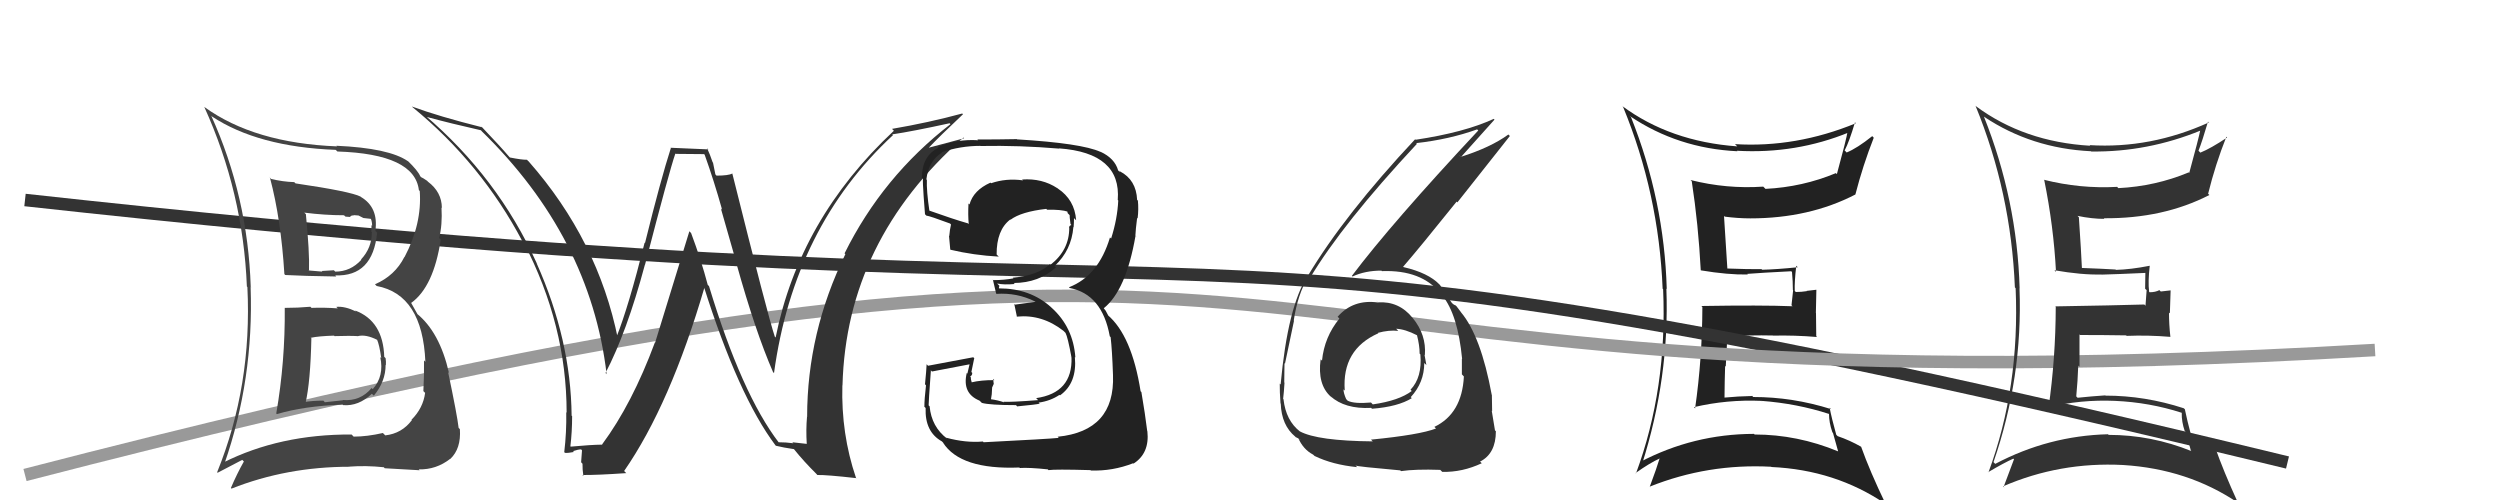
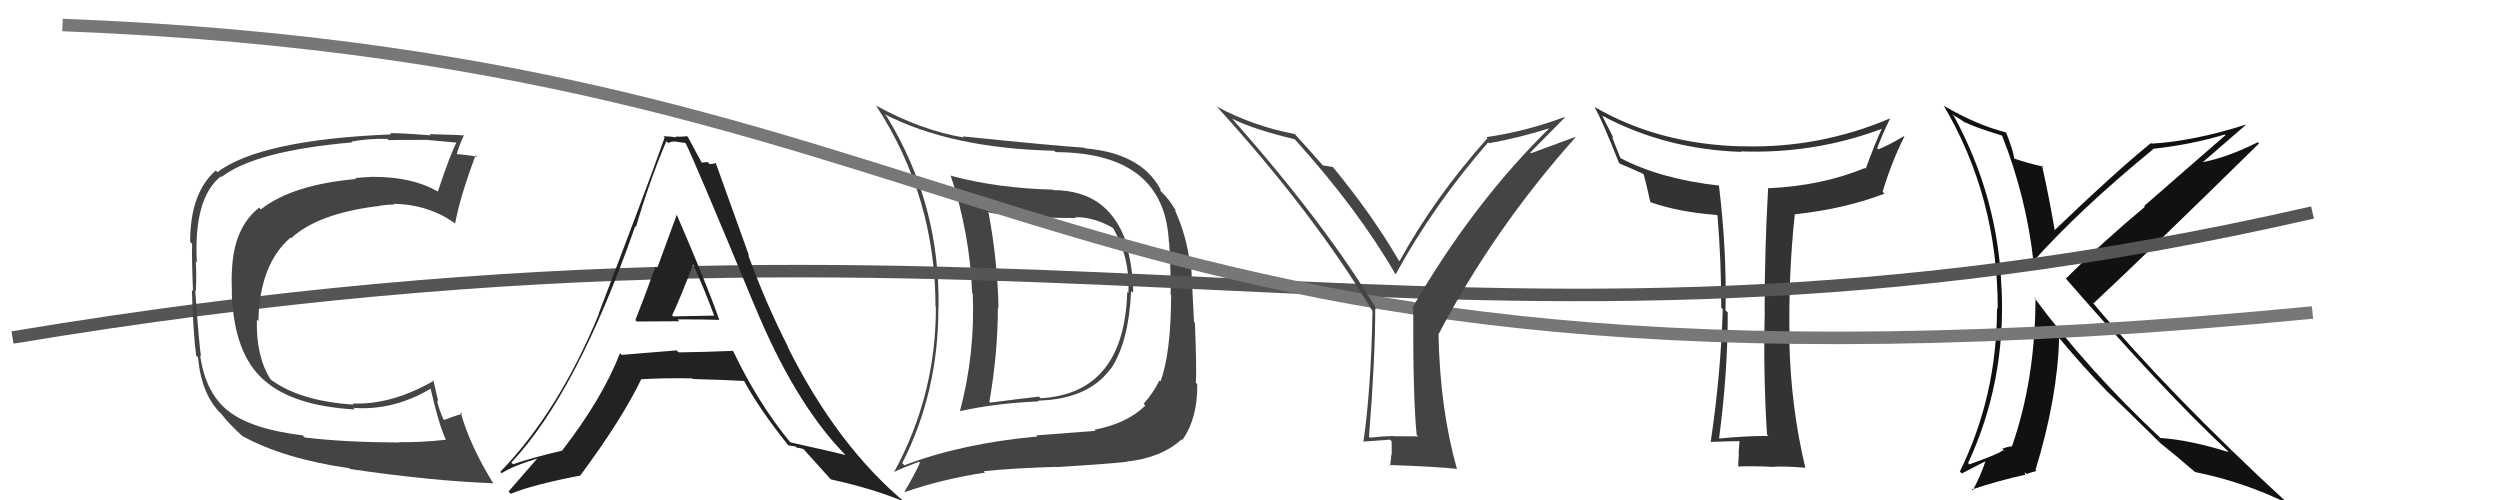
<svg xmlns="http://www.w3.org/2000/svg" width="200" height="40" viewBox="0,0,200,40">
-   <path fill="#222" d="M130.46 9.36L130.35 9.25L130.41 9.30Q134.23 11.87 138.99 12.10L138.97 12.08L138.95 12.06Q143.68 12.33 147.94 10.58L147.90 10.54L147.82 10.46Q147.71 11.15 146.95 13.93L146.79 13.77L146.87 13.85Q144.21 14.96 141.24 15.11L141.10 14.97L141.06 14.93Q138.13 15.13 135.24 14.40L135.22 14.38L135.34 14.50Q135.87 17.96 136.06 21.62L136.06 21.62L136.08 21.63Q138.23 21.99 139.83 21.96L139.69 21.82L139.78 21.91Q140.91 21.82 143.30 21.70L143.44 21.84L143.36 21.76Q143.43 22.52 143.43 23.20L143.45 23.22L143.32 24.42L143.40 24.50Q140.90 24.40 136.11 24.48L136.09 24.46L136.19 24.56Q136.18 28.66 135.61 32.66L135.66 32.72L135.52 32.57Q138.17 31.95 140.91 32.07L141.04 32.19L140.92 32.07Q143.75 32.28 146.34 33.12L146.31 33.08L146.32 33.09Q146.32 33.82 146.59 34.58L146.64 34.64L147.05 36.11L147.05 36.11Q143.79 34.76 140.37 34.76L140.47 34.86L140.32 34.71Q135.46 34.72 131.19 36.97L131.27 37.04L131.36 37.14Q133.57 30.21 133.31 23.09L133.34 23.12L133.34 23.12Q133.14 16.03 130.48 9.37ZM130.69 37.68L130.75 37.74L130.85 37.84Q132.01 37.02 132.77 36.68L132.71 36.62L132.77 36.67Q132.55 37.41 131.98 38.94L132.12 39.08L131.98 38.93Q136.63 37.07 141.69 37.34L141.59 37.23L141.71 37.36Q146.82 37.59 150.82 40.30L150.73 40.21L150.86 40.34Q149.58 37.68 148.89 35.74L148.88 35.73L148.89 35.74Q148.00 35.23 147.01 34.89L146.88 34.76L146.90 34.78Q146.52 33.41 146.37 32.61L146.46 32.71L146.49 32.73Q143.42 31.76 140.26 31.76L140.11 31.61L140.19 31.68Q139.06 31.70 137.92 31.81L137.90 31.79L137.96 31.85Q137.97 30.49 138.01 29.27L138.06 29.33L138.19 26.87L138.23 26.91Q140.03 26.80 141.82 26.84L141.79 26.81L141.83 26.85Q143.57 26.81 145.36 26.96L145.35 26.95L145.30 26.89Q145.28 26.01 145.28 25.05L145.27 25.04L145.31 23.18L144.53 23.27L144.55 23.29Q144.12 23.36 143.67 23.36L143.59 23.29L143.58 23.27Q143.55 22.56 143.70 21.26L143.86 21.42L143.82 21.38Q142.16 21.55 140.98 21.58L140.94 21.55L140.92 21.53Q139.99 21.55 138.16 21.48L138.26 21.57L138.19 21.50Q138.11 20.09 137.92 17.27L137.97 17.32L137.97 17.33Q139.04 17.47 140.03 17.47L139.94 17.38L140.02 17.47Q144.74 17.47 148.43 15.56L148.43 15.56L148.43 15.56Q149.03 13.23 149.90 11.02L149.77 10.88L149.78 10.89Q148.57 11.86 147.73 12.20L147.64 12.10L147.57 12.04Q147.94 11.34 148.40 9.78L148.41 9.80L148.47 9.86Q143.67 11.83 138.80 11.53L138.89 11.62L138.98 11.71Q133.61 11.32 129.76 8.47L129.86 8.56L129.85 8.56Q132.70 15.48 133.01 23.09L133.02 23.11L133.05 23.14Q133.39 31.09 130.88 37.87Z" />
-   <path d="M2 16 C111 28,84 13,183 37" stroke="#333" fill="none" />
-   <path d="M2 38 C114 9,88 34,190 28" stroke="#999" fill="none" />
-   <path fill="#444" d="M22.85 24.69L22.88 24.72L22.78 24.62Q22.82 28.93 22.10 33.08L21.99 32.97L22.15 33.13Q24.32 32.48 27.41 32.37L27.47 32.43L27.45 32.41Q28.69 32.51 29.75 31.50L29.85 31.60L29.91 31.65Q30.85 30.52 30.85 29.19L30.88 29.22L30.87 29.21Q30.89 28.93 30.85 28.66L30.80 28.60L30.74 28.55Q30.65 25.68 28.41 24.84L28.46 24.90L28.49 24.92Q27.58 24.48 26.90 24.55L26.91 24.56L27.02 24.67Q25.95 24.59 24.92 24.63L24.87 24.58L24.83 24.54Q23.82 24.63 22.79 24.63ZM21.62 14.24L21.49 14.12L21.60 14.23Q22.48 17.54 22.75 21.92L22.77 21.95L22.82 22.00Q24.24 22.08 26.90 22.12L26.82 22.03L26.81 22.03Q29.83 22.15 30.17 18.61L30.21 18.65L30.03 18.47Q30.29 16.60 28.88 15.76L28.90 15.78L28.85 15.73Q28.06 15.32 23.64 14.67L23.64 14.67L23.54 14.57Q22.60 14.54 21.68 14.31ZM17.88 37.04L17.85 37.02L17.95 37.11Q20.31 30.34 20.05 22.95L20.14 23.05L20.06 22.97Q19.83 15.73 16.90 9.26L16.88 9.24L16.96 9.32Q20.64 11.75 26.86 11.99L26.97 12.10L27.00 12.12Q33.17 12.32 33.51 15.21L33.43 15.13L33.58 15.28Q33.77 17.91 32.36 20.57L32.51 20.72L32.35 20.56Q31.60 22.05 30.00 22.74L30.10 22.85L30.14 22.88Q33.80 23.57 34.03 28.94L33.96 28.87L33.92 28.83Q33.94 29.88 33.87 31.29L33.92 31.34L34.01 31.43Q33.85 32.65 32.92 33.58L33.04 33.70L32.95 33.61Q32.15 34.68 30.82 34.83L30.71 34.72L30.63 34.64Q29.36 34.93 28.29 34.93L28.29 34.93L28.13 34.76Q22.38 34.73 17.85 37.01ZM30.75 37.43L30.81 37.49L30.78 37.46Q31.71 37.51 33.57 37.62L33.50 37.55L33.50 37.55Q34.90 37.58 36.01 36.71L36.05 36.75L36.02 36.72Q36.90 35.89 36.79 34.33L36.76 34.30L36.69 34.23Q36.58 33.24 35.85 29.77L35.98 29.91L35.92 29.84Q35.17 26.54 33.31 25.06L33.43 25.19L32.88 24.21L32.90 24.23Q34.69 22.94 35.26 19.17L35.13 19.04L35.13 19.04Q35.40 18.01 35.32 16.60L35.36 16.65L35.35 16.63Q35.34 15.36 34.23 14.53L34.17 14.46L34.18 14.47Q33.80 14.21 33.68 14.17L33.70 14.18L33.62 14.10Q33.43 13.65 32.60 12.85L32.68 12.94L32.64 12.90Q31.14 11.85 26.91 11.66L26.96 11.71L26.97 11.71Q20.34 11.45 16.35 8.56L16.23 8.44L16.34 8.55Q19.45 15.39 19.75 22.92L19.93 23.10L19.79 22.96Q20.18 30.86 17.37 37.78L17.41 37.82L19.38 36.79L19.51 36.92Q18.96 37.89 18.47 39.04L18.64 39.21L18.52 39.09Q22.94 37.34 27.97 37.34L27.94 37.32L27.95 37.33Q29.26 37.23 30.71 37.38ZM28.67 26.93L28.65 26.91L28.63 26.89Q29.27 26.73 30.18 27.19L30.18 27.18L30.16 27.16Q30.35 27.58 30.50 28.65L30.45 28.60L30.42 28.57Q30.75 30.08 29.82 31.13L29.81 31.12L29.73 31.04Q28.83 32.12 27.42 32.00L27.44 32.02L25.99 32.18L25.87 32.05Q25.07 32.05 24.35 32.16L24.51 32.33L24.44 32.26Q24.84 30.52 24.91 27.06L24.78 26.92L24.88 27.02Q25.47 26.89 26.73 26.85L26.73 26.86L26.76 26.89Q28.01 26.85 28.62 26.89ZM27.53 17.23L27.64 17.33L28.04 17.36L28.01 17.33Q28.12 17.21 28.31 17.24L28.28 17.21L28.68 17.24L29.07 17.44L29.68 17.51L29.67 17.50Q29.77 17.76 29.77 18.06L29.72 18.01L29.71 18.53L29.75 18.57Q29.75 19.83 28.88 20.76L28.93 20.82L28.90 20.79Q28.04 21.73 26.82 21.73L26.75 21.66L26.71 21.62Q25.74 21.68 25.74 21.68L25.86 21.80L25.79 21.73Q24.38 21.62 24.73 21.62L24.82 21.72L24.72 21.61Q24.77 20.18 24.47 17.13L24.49 17.15L24.34 17.01Q26.00 17.22 27.52 17.22Z" />
-   <path fill="#333" d="M158.63 9.24L158.70 9.31L158.74 9.35Q162.52 11.87 167.28 12.10L167.33 12.15L167.30 12.12Q171.81 12.18 176.08 10.43L176.18 10.53L176.03 10.38Q175.90 11.05 175.14 13.83L175.07 13.77L175.10 13.79Q172.44 14.90 169.47 15.05L169.35 14.93L169.36 14.95Q166.40 15.11 163.51 14.38L163.51 14.38L163.54 14.41Q164.29 18.10 164.48 21.75L164.49 21.76L164.35 21.62Q166.52 22.00 168.12 21.96L168.03 21.88L168.12 21.97Q169.31 21.94 171.71 21.83L171.64 21.76L171.63 21.74Q171.61 22.41 171.61 23.10L171.73 23.21L171.64 24.46L171.55 24.36Q169.22 24.43 164.42 24.51L164.43 24.52L164.46 24.55Q164.45 28.65 163.88 32.65L163.84 32.61L163.82 32.59Q166.46 31.95 169.20 32.07L169.14 32.01L169.20 32.07Q171.95 32.19 174.53 33.02L174.60 33.09L174.54 33.03Q174.52 33.73 174.78 34.49L174.87 34.57L175.27 36.05L175.32 36.09Q172.11 34.79 168.68 34.79L168.78 34.88L168.64 34.74Q163.88 34.86 159.62 37.11L159.62 37.11L159.48 36.97Q161.83 30.18 161.56 23.06L161.63 23.13L161.57 23.07Q161.37 15.98 158.71 9.32ZM159.05 37.75L158.99 37.69L159.06 37.77Q160.31 37.03 161.07 36.69L161.18 36.80L161.12 36.74Q160.86 37.43 160.29 38.95L160.41 39.08L160.24 38.91Q164.78 36.94 169.84 37.20L170.00 37.36L169.84 37.20Q175.03 37.52 179.03 40.22L179.15 40.34L179.04 40.23Q177.88 37.70 177.20 35.76L177.21 35.78L177.22 35.79Q176.26 35.21 175.27 34.87L175.22 34.82L175.31 34.91Q174.95 33.55 174.79 32.75L174.80 32.75L174.70 32.66Q171.60 31.65 168.44 31.65L168.49 31.70L168.42 31.63Q167.35 31.70 166.21 31.82L166.23 31.84L166.10 31.71Q166.22 30.46 166.26 29.24L166.36 29.34L166.36 26.75L166.41 26.80Q168.31 26.80 170.09 26.83L170.02 26.76L170.13 26.87Q171.85 26.80 173.64 26.95L173.57 26.89L173.63 26.94Q173.52 25.96 173.52 25.01L173.59 25.07L173.65 23.23L172.86 23.32L172.75 23.21Q172.43 23.38 171.97 23.38L171.95 23.36L171.93 23.34Q171.83 22.55 171.98 21.26L172.11 21.39L171.98 21.26Q170.45 21.56 169.27 21.59L169.27 21.59L169.24 21.56Q168.23 21.50 166.40 21.43L166.49 21.52L166.56 21.58Q166.50 20.20 166.31 17.38L166.31 17.38L166.20 17.27Q167.36 17.51 168.35 17.51L168.26 17.43L168.30 17.46Q173.06 17.50 176.75 15.60L176.65 15.50L176.65 15.50Q177.23 13.15 178.11 10.94L178.03 10.87L178.17 11.00Q176.87 11.87 176.03 12.21L175.95 12.13L175.88 12.06Q176.18 11.30 176.64 9.73L176.80 9.90L176.70 9.80Q172.04 11.91 167.17 11.61L167.24 11.68L167.22 11.66Q161.93 11.35 158.08 8.50L158.08 8.50L158.04 8.46Q160.88 15.38 161.19 22.99L161.26 23.07L161.25 23.06Q161.59 31.00 159.08 37.78Z" />
-   <path fill="#333" d="M62.38 35.48L62.35 35.45L62.31 35.41Q59.34 31.53 56.72 22.89L56.62 22.79L56.62 22.79Q56.09 20.78 55.29 18.65L55.15 18.50L52.41 27.41L52.39 27.40Q50.57 32.31 48.17 35.55L48.19 35.57L48.19 35.57Q47.29 35.58 45.66 35.73L45.57 35.65L45.63 35.71Q45.77 34.55 45.77 33.29L45.78 33.31L45.73 33.25Q45.67 27.19 42.93 21.06L43.01 21.14L42.94 21.06Q39.83 14.19 33.97 9.20L34.02 9.25L34.12 9.35Q36.11 9.89 38.47 10.42L38.55 10.50L38.49 10.45Q47.23 18.96 48.53 29.93L48.56 29.95L48.44 29.84Q50.14 26.59 51.58 21.22L51.50 21.14L51.59 21.22Q53.54 13.69 54.03 12.28L54.06 12.31L56.32 12.33L56.37 12.37Q57.12 14.46 57.77 16.78L57.67 16.68L58.95 21.16L58.93 21.14Q60.43 26.52 61.84 29.76L61.84 29.76L61.92 29.85Q63.52 18.15 71.44 10.81L71.36 10.73L71.38 10.75Q73.00 10.51 75.97 9.86L75.89 9.78L76.04 9.93Q70.61 14.13 67.57 20.26L67.52 20.22L67.63 20.33Q64.57 26.59 64.57 33.36L64.52 33.32L64.56 33.36Q64.47 34.37 64.54 35.51L64.54 35.51L63.38 35.38L63.47 35.46Q62.86 35.38 62.28 35.38ZM68.56 38.30L68.58 38.33L68.48 38.23Q67.28 34.70 67.39 30.82L67.41 30.84L67.40 30.82Q67.71 19.26 77.08 11.00L77.11 11.04L77.13 11.06Q76.19 11.30 74.25 11.83L74.26 11.84L74.27 11.85Q75.14 10.93 77.04 9.14L77.11 9.21L76.98 9.08Q74.29 9.81 71.36 10.31L71.47 10.42L71.51 10.46Q63.95 17.52 62.05 27.00L61.99 26.94L61.99 26.95Q61.44 25.32 58.58 13.86L58.58 13.86L58.60 13.88Q58.27 14.05 57.32 14.05L57.23 13.95L57.04 13.01L57.01 12.98Q56.80 12.35 56.57 11.86L56.67 11.95L53.64 11.82L53.67 11.84Q52.87 14.32 51.60 19.44L51.57 19.41L51.57 19.41Q50.29 24.53 49.30 27.01L49.26 26.97L49.44 27.14Q47.85 19.23 42.29 12.91L42.23 12.86L42.16 12.78Q41.75 12.79 40.80 12.60L40.77 12.58L40.68 12.48Q40.08 11.77 38.52 10.13L38.41 10.02L38.56 10.18Q35.12 9.32 32.95 8.52L32.89 8.46L33.01 8.58Q38.52 13.10 41.79 19.30L41.88 19.40L41.90 19.41Q45.33 26.01 45.33 33.01L45.28 32.96L45.30 32.98Q45.33 34.57 45.14 36.17L45.21 36.24L45.21 36.23Q45.45 36.25 45.91 36.16L45.80 36.04L45.84 36.09Q46.26 35.95 46.49 35.95L46.56 36.03L46.49 36.98L46.60 37.10Q46.59 37.55 46.67 38.08L46.50 37.91L46.59 38.00Q47.81 38.01 50.10 37.85L50.10 37.85L49.93 37.68Q53.62 32.36 56.37 22.95L56.46 23.05L56.29 22.87Q59.07 31.68 62.04 35.63L62.19 35.78L62.07 35.66Q62.68 35.81 63.51 35.93L63.49 35.90L63.54 35.96Q64.28 36.89 65.35 37.95L65.30 37.90L65.39 38.00Q66.10 37.98 68.50 38.25Z" />
-   <path fill="#333" d="M110.07 24.02L110.19 24.15L110.25 24.20Q108.25 23.92 107.01 25.34L107.09 25.42L107.15 25.49Q105.95 26.95 105.76 28.85L105.75 28.84L105.65 28.75Q105.38 30.76 106.46 31.73L106.60 31.86L106.43 31.69Q107.59 32.74 109.69 32.63L109.67 32.61L109.76 32.70Q111.84 32.54 112.95 31.85L112.94 31.85L112.86 31.77Q113.94 30.60 113.94 29.04L113.96 29.06L114.11 29.20Q114.03 28.75 113.96 28.37L113.92 28.33L113.99 28.41Q114.12 26.78 113.01 25.43L113.01 25.43L113.00 25.42Q111.91 24.08 110.24 24.19ZM109.69 35.18L109.75 35.24L109.82 35.31Q105.40 35.27 103.99 34.51L103.96 34.48L104.01 34.53Q102.87 33.65 102.68 31.94L102.73 31.99L102.65 31.91Q102.72 31.34 102.76 30.61L102.74 30.60L102.74 30.59Q102.76 29.51 102.76 29.05L102.79 29.08L102.80 29.09Q103.37 26.34 103.52 25.66L103.50 25.64L103.50 25.64Q103.81 23.56 104.65 22.15L104.82 22.31L104.78 22.27Q107.41 17.87 113.35 11.51L113.35 11.50L113.29 11.45Q115.96 11.15 118.17 10.35L118.24 10.42L118.26 10.44Q111.34 17.84 108.15 22.07L108.17 22.09L108.20 22.12Q109.21 21.65 110.51 21.65L110.50 21.64L110.55 21.69Q113.74 21.57 115.27 23.51L115.38 23.63L115.38 23.63Q116.63 25.18 116.97 28.72L117.07 28.81L116.95 28.70Q116.95 29.34 116.95 29.95L117.01 30.01L117.11 30.12Q116.96 33.09 114.75 34.15L114.89 34.29L114.88 34.28Q113.56 34.79 109.68 35.17ZM112.03 37.63L111.99 37.60L112.08 37.69Q113.24 37.52 115.22 37.59L115.27 37.64L115.38 37.75Q116.98 37.79 118.54 37.06L118.48 37.00L118.40 36.93Q119.67 36.29 119.67 34.50L119.54 34.37L119.60 34.44Q119.51 33.85 119.34 32.86L119.38 32.90L119.37 32.89Q119.35 32.05 119.35 31.60L119.21 31.45L119.34 31.59Q118.47 26.87 116.87 24.97L116.88 24.97L116.86 24.95Q116.68 24.73 116.52 24.50L116.46 24.44L116.31 24.37L116.15 24.24L116.16 24.25Q115.81 23.75 115.20 22.80L115.31 22.91L115.16 22.76Q114.27 21.83 112.29 21.37L112.25 21.34L112.25 21.34Q113.56 19.83 116.53 16.13L116.59 16.19L120.79 10.88L120.67 10.76Q119.26 11.79 116.86 12.55L116.69 12.37L116.88 12.56Q117.77 11.55 119.56 9.57L119.53 9.54L119.50 9.51Q117.13 10.60 113.25 11.18L113.12 11.05L113.21 11.14Q107.59 17.13 104.62 22.08L104.59 22.05L104.61 22.07Q103.02 24.51 102.45 30.76L102.47 30.78L102.38 30.69Q102.37 31.32 102.44 32.27L102.34 32.17L102.46 32.29Q102.52 34.03 103.63 34.94L103.70 35.02L103.64 34.96Q104.06 35.15 104.02 35.18L104.01 35.18L103.85 35.02Q104.25 35.95 105.05 36.37L105.21 36.52L105.17 36.48Q106.62 37.18 108.56 37.37L108.59 37.39L108.44 37.24Q108.52 37.32 112.02 37.63ZM111.70 26.30L111.81 26.42L111.69 26.30Q112.41 26.33 113.36 26.82L113.37 26.83L113.36 26.82Q113.57 27.64 113.57 28.29L113.63 28.35L113.63 28.35Q113.79 30.19 112.84 31.18L112.89 31.23L112.94 31.28Q111.92 32.05 109.83 32.35L109.81 32.34L109.68 32.20Q108.35 32.32 107.82 32.06L107.77 32.01L107.69 31.92Q107.48 31.45 107.48 31.15L107.64 31.30L107.58 31.24Q107.34 27.96 110.27 26.66L110.18 26.58L110.23 26.63Q111.10 26.39 111.86 26.47Z" />
-   <path fill="#222" d="M78.60 35.29L78.70 35.39L78.63 35.32Q77.27 35.44 75.71 35.02L75.68 35.00L75.78 35.10Q74.52 34.15 74.37 32.51L74.37 32.50L74.29 32.43Q74.28 32.27 74.47 29.64L74.42 29.58L74.56 29.72Q75.57 29.52 77.59 29.14L77.57 29.12L77.39 29.89L77.34 29.84Q76.95 31.47 78.36 32.05L78.51 32.19L78.54 32.23Q79.19 32.41 81.28 32.41L81.40 32.54L81.38 32.51Q82.98 32.36 83.17 32.29L83.21 32.32L83.09 32.21Q84.03 32.08 84.76 31.59L84.86 31.69L84.80 31.63Q86.18 30.65 85.99 28.56L86.06 28.63L86.03 28.60Q85.86 26.18 84.13 24.62L84.00 24.50L84.08 24.57Q82.41 23.07 79.93 23.07L79.91 23.04L79.95 22.86L79.77 22.68Q80.31 22.80 81.18 22.72L81.17 22.71L81.10 22.64Q83.11 22.63 84.48 21.39L84.38 21.29L84.37 21.28Q85.72 20.02 85.87 18.16L86.02 18.30L85.89 18.18Q85.92 17.79 85.92 17.45L85.95 17.48L86.09 17.62Q85.98 15.98 84.61 15.07L84.55 15.01L84.58 15.05Q83.37 14.25 81.77 14.36L81.75 14.34L81.84 14.43Q80.50 14.24 79.28 14.66L79.28 14.65L79.24 14.61Q77.87 15.22 77.56 16.36L77.60 16.40L77.48 16.28Q77.43 17.18 77.50 17.94L77.50 17.93L77.44 17.87Q76.31 17.55 74.26 16.82L74.38 16.94L74.36 16.93Q74.11 15.23 74.15 14.39L74.06 14.30L74.11 14.35Q74.28 12.89 75.35 12.21L75.41 12.27L75.33 12.18Q76.83 11.67 78.43 11.67L78.40 11.64L78.44 11.68Q81.58 11.62 84.74 11.89L84.59 11.74L84.72 11.87Q89.72 12.23 89.42 16.00L89.47 16.05L89.46 16.04Q89.39 17.52 88.89 19.08L88.81 19.01L88.80 18.99Q87.88 22.07 85.52 22.98L85.53 23.00L85.58 23.04Q88.17 23.54 88.78 26.89L88.78 26.90L88.85 26.97Q88.97 27.99 89.04 30.01L89.21 30.17L89.04 30.01Q89.21 34.48 84.61 34.94L84.60 34.93L84.70 35.03Q83.98 35.11 78.69 35.38ZM83.80 37.52L83.77 37.49L83.88 37.61Q84.38 37.53 87.24 37.61L87.36 37.73L87.27 37.64Q89.01 37.70 90.65 37.06L90.71 37.12L90.68 37.09Q91.98 36.26 91.79 34.50L91.75 34.47L91.78 34.50Q91.61 33.11 91.31 31.36L91.20 31.26L91.25 31.31Q90.54 26.83 88.60 25.19L88.67 25.26L88.45 24.85L88.30 24.66L88.30 24.66Q90.08 23.24 90.84 18.87L90.97 19.00L90.83 18.85Q90.85 18.38 90.97 17.43L91.01 17.48L91.01 17.47Q91.10 16.73 91.03 16.04L91.12 16.14L90.97 15.99Q90.90 14.39 89.60 13.71L89.54 13.65L89.60 13.78L89.45 13.63Q89.18 12.67 88.04 12.14L88.06 12.17L88.04 12.15Q86.52 11.46 81.38 11.15L81.42 11.19L81.35 11.13Q79.79 11.16 78.19 11.16L78.21 11.18L78.25 11.22Q76.54 11.11 75.02 11.76L75.05 11.79L75.08 11.82Q73.75 12.47 73.75 14.22L73.80 14.27L73.89 14.36Q73.73 13.79 74.00 17.14L74.01 17.15L74.11 17.25Q74.36 17.27 76.00 17.88L75.97 17.85L76.08 17.96Q75.98 18.39 75.94 18.89L76.04 18.99L75.92 18.86Q75.98 19.42 76.02 19.95L76.08 20.02L76.04 19.98Q77.89 20.42 79.91 20.53L79.88 20.51L79.73 20.36Q79.72 18.40 80.82 17.56L80.76 17.50L80.84 17.58Q81.69 16.94 83.70 16.71L83.77 16.78L83.77 16.78Q84.88 16.75 85.45 16.94L85.52 17.01L85.39 16.88Q85.38 16.95 85.42 17.06L85.57 17.21L85.58 17.42L85.64 17.92L85.71 18.00Q85.56 18.04 85.52 18.19L85.53 18.20L85.54 18.21Q85.55 20.01 84.03 21.19L83.98 21.14L83.98 21.14Q83.04 22.03 81.02 22.22L81.06 22.25L81.07 22.27Q80.33 22.41 79.46 22.41L79.39 22.34L79.43 22.37Q79.54 22.79 79.69 23.48L79.63 23.42L79.72 23.51Q81.36 23.40 82.81 24.12L82.84 24.15L82.74 24.16L81.20 24.37L81.14 24.31Q81.23 24.71 81.35 25.32L81.29 25.27L81.35 25.33Q83.37 25.13 85.08 26.47L85.10 26.49L85.24 26.63Q85.42 26.96 85.72 28.60L85.60 28.47L85.72 28.59Q85.82 31.43 82.89 31.85L82.99 31.95L83.05 32.01Q80.85 32.18 80.28 32.14L80.26 32.11L80.34 32.19Q79.81 32.01 79.28 31.94L79.28 31.93L79.34 31.54L79.37 31.00L79.50 30.71L79.45 30.31L79.55 30.41Q78.51 30.40 77.71 30.59L77.68 30.57L77.75 30.64Q77.66 30.35 77.66 30.16L77.64 30.14L77.61 30.11Q77.78 30.05 77.78 29.83L77.71 29.76L77.71 29.76Q77.79 29.38 77.94 28.65L77.99 28.70L77.86 28.58Q76.11 28.91 74.24 29.26L74.18 29.19L74.13 29.14Q74.11 29.62 74.00 30.74L74.11 30.86L74.08 30.82Q73.95 31.94 73.95 32.55L73.97 32.56L74.05 32.64Q73.98 34.55 75.35 35.31L75.49 35.45L75.44 35.41Q76.83 37.59 81.55 37.40L81.61 37.47L81.59 37.44Q82.30 37.39 83.83 37.55Z" />
+   <path fill="#111" d="M160.23 10.93L160.19 10.89L160.18 10.89Q162.11 15.78 162.68 20.96L162.71 20.99L162.65 20.93Q166.34 16.78 172.24 11.95L172.17 11.87L172.21 11.91Q175.36 11.56 177.98 10.76L178.04 10.81L171.53 16.48L171.59 16.54Q168.12 19.44 165.27 22.29L165.21 22.23L165.29 22.31Q173.10 31.30 178.16 36.02L178.18 36.05L178.30 36.17Q175.16 35.19 172.83 35.04L172.82 35.02L172.90 35.10Q167.00 29.58 162.70 23.76L162.69 23.75L162.84 23.90Q162.82 30.39 160.95 35.72L161.03 35.80L160.95 35.71Q160.67 35.71 160.18 35.90L160.32 36.04L160.15 36.06L160.15 36.06Q160.10 36.23 157.55 37.15L157.46 37.06L157.45 37.04Q160.47 30.56 160.13 23.09L160.05 23.01L160.12 23.08Q159.86 15.81 156.32 9.30L156.14 9.13L156.82 9.54L157.19 9.80L157.24 9.81L157.22 9.79Q157.93 10.16 160.14 10.84ZM160.39 10.52L160.51 10.64L160.44 10.58Q158.15 10.00 155.53 8.48L155.49 8.45L155.49 8.44Q159.82 15.77 159.82 24.72L159.79 24.69L159.76 24.66Q159.76 31.67 156.79 37.72L156.94 37.88L158.85 36.89L158.84 36.88Q158.50 37.95 157.82 39.24L157.87 39.29L157.74 39.16Q160.03 38.41 161.97 37.99L162.03 38.05L161.97 37.77L162.13 37.92Q162.34 37.83 162.91 37.68L162.89 37.66L162.84 37.60Q164.61 31.80 164.73 27.01L164.69 26.97L164.57 26.85Q166.68 29.38 168.51 31.25L168.57 31.31L168.55 31.29Q169.83 32.49 172.84 35.46L172.77 35.39L172.72 35.34L172.85 35.47Q173.71 36.14 175.58 37.74L175.67 37.83L175.60 37.76Q179.57 38.57 183.03 40.29L183.05 40.30L182.92 40.17Q173.69 31.67 167.45 24.25L167.38 24.18L167.48 24.27Q171.96 20.08 180.72 11.48L180.69 11.45L180.62 11.38Q178.16 12.61 176.14 12.99L176.16 13.01L176.17 13.02Q177.36 12.00 179.68 9.98L179.54 9.84L179.67 9.97Q175.48 11.30 172.13 11.49L172.19 11.55L172.08 11.44Q169.24 13.74 164.36 18.42L164.29 18.34L164.38 18.43Q163.93 15.78 163.36 13.23L163.45 13.32L163.48 13.34Q162.14 13.03 161.15 12.69L161.24 12.78L161.14 12.68Q161.07 12.08 160.50 10.63Z" />
+   <path fill="#444" d="M84.27 15.23L84.08 15.03L84.22 15.17Q79.81 15.06 76.11 14.07L76.16 14.12L76.04 14.00Q77.58 18.59 77.77 23.42L77.83 23.48L77.82 23.47Q78.02 28.27 76.80 32.88L76.74 32.82L76.81 32.89Q79.61 32.26 83.11 32.11L83.21 32.21L83.05 32.05Q87.06 31.94 88.84 29.51L88.80 29.46L88.86 29.52Q90.30 27.39 90.49 23.27L90.53 23.32L90.65 23.43Q90.65 21.60 90.19 19.89L90.26 19.96L90.27 19.97Q88.97 15.21 84.25 15.21ZM72.29 37.16L72.24 37.12L72.18 37.05Q75.07 31.38 75.07 24.68L75.14 24.74L75.08 24.69Q75.24 16.33 70.94 9.32L70.81 9.18L70.75 9.13Q76.08 11.87 84.34 12.06L84.38 12.10L84.45 12.17Q93.17 12.21 93.51 19.37L93.49 19.35L93.53 19.38Q93.69 22.14 93.65 23.58L93.72 23.64L93.69 23.62Q93.67 28.35 92.83 30.52L92.69 30.38L92.75 30.44Q92.25 31.46 91.49 32.30L91.63 32.45L91.63 32.44Q90.17 33.88 87.55 34.38L87.49 34.32L87.64 34.47Q85.91 34.60 82.90 34.83L83.05 34.98L82.99 34.92Q76.95 35.47 72.35 37.22ZM90.18 37.01L90.15 36.98L90.10 36.93Q92.89 36.64 94.53 35.15L94.56 35.18L94.58 35.21Q95.82 33.47 95.78 30.73L95.73 30.68L95.67 30.63Q95.74 29.33 95.59 25.82L95.52 25.75L95.30 21.34L95.22 21.26Q94.95 18.90 93.99 16.80L94.11 16.91L94.10 16.91Q93.56 15.95 92.87 15.30L92.83 15.26L92.84 15.12L92.78 15.05Q91.23 12.25 86.82 11.87L86.82 11.88L86.77 11.82Q84.02 11.63 77.02 10.91L77.03 10.92L77.11 11.00Q73.74 10.45 70.05 8.43L70.03 8.41L70.12 8.50Q74.84 15.77 74.84 24.52L74.90 24.59L74.87 24.56Q74.89 31.58 71.54 37.74L71.55 37.76L71.55 37.75Q72.18 37.44 73.51 36.94L73.67 37.09L73.59 37.02Q73.24 37.84 72.36 39.33L72.36 39.33L72.39 39.36Q75.45 38.31 78.80 37.81L78.68 37.69L78.69 37.70Q80.85 37.46 84.50 37.35L84.42 37.26L84.53 37.37Q88.29 37.14 90.12 36.95ZM90.25 23.42L90.14 23.31L90.18 23.34Q89.94 31.48 83.24 31.86L83.24 31.86L83.12 31.73Q81.27 31.94 79.21 32.21L79.08 32.08L79.15 32.15Q79.83 28.26 79.83 24.60L79.85 24.63L79.88 24.66Q79.81 20.89 79.09 17.05L79.04 17.00L79.02 16.98Q81.38 17.44 86.07 17.44L85.98 17.35L86.01 17.38Q87.48 17.33 89.12 18.28L89.15 18.31L88.99 18.16Q90.42 20.57 90.27 23.43Z" />
+   <path fill="#333" d="M141.55 34.95L141.52 34.92L141.47 34.87Q139.58 34.88 137.56 35.08L137.40 34.91L137.53 35.04Q138.22 29.83 138.22 25.00L138.11 24.89L138.04 24.82Q138.15 20.02 137.51 14.80L137.51 14.81L137.55 14.85Q132.84 14.32 129.64 12.65L129.63 12.64L128.95 10.93L129.10 11.08Q128.78 10.46 128.17 9.24L128.14 9.21L128.22 9.28Q133.29 11.96 139.31 12.15L139.21 12.05L139.27 12.11Q145.20 12.33 150.64 10.27L150.56 10.20L150.58 10.22Q149.91 11.67 149.26 13.50L149.26 13.50L149.20 13.44Q145.72 14.87 141.46 15.06L141.41 15.01L141.45 15.05Q141.17 19.99 141.17 24.94L141.18 24.95L141.18 24.94Q141.05 29.77 141.36 34.76ZM151.28 9.54L151.32 9.58L151.21 9.47Q145.52 11.89 139.32 11.70L139.17 11.56L139.33 11.71Q132.67 11.53 127.57 8.56L127.41 8.40L127.57 8.56Q128.22 9.74 129.51 13.01L129.55 13.05L129.60 13.10Q130.16 13.32 131.42 13.89L131.43 13.90L131.50 13.97Q131.68 14.61 132.02 16.14L132.14 16.25L132.08 16.19Q134.31 16.97 137.35 17.20L137.42 17.26L137.40 17.25Q137.70 20.85 137.70 24.62L137.82 24.74L137.82 24.75Q137.66 29.96 136.86 35.32L137.02 35.48L136.89 35.35Q138.62 35.29 139.15 35.29L139.14 35.28L139.16 35.30Q139.14 35.59 139.09 36.26L139.15 36.31L139.11 36.28Q139.06 36.95 139.06 37.30L139.08 37.31L139.09 37.32Q140.29 37.27 141.82 37.35L141.83 37.37L141.82 37.35Q142.61 37.27 144.44 37.42L144.46 37.44L144.42 37.40Q143.27 32.56 143.15 27.38L143.21 27.44L143.17 27.40Q143.05 22.10 143.58 17.19L143.63 17.24L143.55 17.15Q147.60 16.71 150.76 15.49L150.61 15.34L150.61 15.34Q151.32 12.97 152.35 10.92L152.40 10.97L152.32 10.89Q151.06 11.64 150.26 11.95L150.21 11.90L150.17 11.86Q150.64 10.62 151.21 9.48Z" />
+   <path d="M1 27 C85 13,115 33,185 17" stroke="#555" fill="none" />
+   <path fill="#222" d="M50.85 25.63L50.85 25.63L50.95 25.72Q50.96 25.73 54.35 25.70L54.28 25.63L54.21 25.55Q56.49 25.55 57.55 25.59L57.52 25.55L57.53 25.56Q56.56 22.77 54.12 17.13L54.17 17.18L54.15 17.16Q53.62 18.61 52.57 21.46L52.58 21.47L52.44 21.34Q51.40 24.19 50.83 25.60ZM58.75 28.15L58.62 28.03L58.66 28.07Q56.50 28.16 54.30 28.19L54.20 28.10L54.13 28.03Q52.02 28.20 49.73 28.39L49.70 28.36L49.60 28.25Q48.22 31.83 44.99 36.02L44.86 35.89L45.01 36.04Q42.42 36.65 41.05 37.14L40.88 36.98L40.91 37.00Q46.14 31.45 50.82 18.09L50.84 18.11L50.88 18.15Q51.94 14.53 53.31 11.29L53.43 11.42L53.47 11.45Q53.64 11.32 53.98 11.32L53.99 11.32L54.83 11.44L54.86 11.48Q55.50 12.72 60.33 24.37L60.28 24.32L60.34 24.38Q63.52 32.13 67.52 36.28L67.60 36.35L67.64 36.40Q67.13 36.26 63.24 35.39L63.32 35.47L63.15 35.30Q60.61 32.19 58.63 28.04ZM63.14 35.71L63.07 35.63L63.65 35.72L63.75 35.82Q63.98 35.82 64.28 35.93L64.27 35.92L64.26 35.91Q64.60 36.29 66.43 38.31L66.39 38.27L66.47 38.35Q69.99 39.13 72.39 40.16L72.42 40.19L72.54 40.31Q66.99 35.72 63.00 27.72L63.05 27.77L63.07 27.80Q61.30 24.35 59.85 20.39L59.93 20.47L57.26 13.04L57.26 13.04Q57.01 13.13 56.78 13.13L56.61 12.96L56.13 13.01L56.16 13.04Q55.76 12.34 55.04 10.97L55.08 11.01L54.96 10.89Q54.50 10.96 54.04 10.92L54.07 10.96L54.11 10.99Q53.60 10.90 53.07 10.90L53.08 10.91L53.17 11.01Q51.78 14.94 47.89 25.10L47.72 24.93L47.91 25.12Q44.67 32.96 40.02 37.75L40.15 37.88L40.13 37.86Q41.00 37.28 43.02 36.67L43.06 36.72L43.00 36.66Q42.24 37.53 40.68 39.32L40.84 39.48L40.86 39.51Q42.52 38.80 46.44 38.04L46.33 37.93L46.43 38.03Q49.74 33.57 51.30 30.34L51.42 30.46L51.30 30.34Q53.06 30.23 55.38 30.27L55.46 30.35L55.43 30.32Q58.22 30.40 59.59 30.48L59.58 30.47L59.45 30.34Q60.73 32.72 63.09 35.66ZM55.36 20.96L55.44 21.04L55.36 20.96Q56.39 23.21 57.15 25.30L57.10 25.25L53.85 25.31L53.77 25.23Q54.42 23.86 55.48 21.08Z" />
+   <path d="M5 2 C83 5,82 35,185 25" stroke="#777" fill="none" />
+   <path fill="#444" d="M24.30 34.92L24.25 34.86L24.22 34.83Q20.10 34.33 18.27 32.88L18.24 32.85L18.25 32.87Q16.43 31.42 16.01 28.42L15.96 28.37L16.09 28.49Q15.96 28.02 15.62 23.26L15.75 23.39L15.66 23.31Q15.74 22.17 15.66 20.91L15.58 20.82L15.75 21.00Q15.47 15.85 17.68 14.10L17.76 14.17L17.74 14.15Q20.42 12.07 28.18 11.39L28.14 11.35L28.13 11.33Q29.35 11.08 30.99 11.11L31.10 11.22L31.08 11.21Q31.07 11.19 34.04 11.19L34.10 11.26L34.02 11.18Q34.95 11.26 36.66 11.42L36.68 11.44L36.56 11.32Q36.05 12.25 35.02 15.34L35.03 15.34L34.99 15.30Q32.96 14.15 29.95 14.15L30.06 14.26L29.95 14.14Q29.21 14.17 28.41 14.24L28.41 14.24L28.49 14.32Q23.38 14.77 20.87 16.75L20.81 16.69L20.73 16.61Q18.71 18.21 18.56 21.56L18.60 21.60L18.56 21.56Q18.51 22.16 18.55 23.42L18.68 23.54L18.54 23.40Q18.70 28.29 21.10 30.39L21.18 30.47L21.14 30.42Q23.40 32.46 28.39 32.76L28.29 32.66L28.26 32.63Q31.47 32.87 34.48 31.08L34.53 31.14L34.44 31.05Q35.05 33.79 35.66 35.16L35.74 35.24L35.68 35.18Q33.55 35.41 31.92 35.37L31.99 35.45L31.94 35.40Q27.51 35.38 24.39 35.00ZM39.52 38.75L39.39 38.62L39.49 38.72Q37.54 35.55 36.85 32.96L36.90 33.01L36.98 33.10Q36.45 33.24 35.46 33.62L35.45 33.61L35.56 33.73Q35.14 32.85 34.95 32.01L35.07 32.14L34.66 30.39L34.72 30.45Q31.34 32.40 28.21 32.28L28.26 32.33L28.30 32.37Q23.95 32.09 21.63 30.34L21.69 30.40L21.65 30.36Q20.47 28.50 20.55 25.57L20.64 25.66L20.67 25.69Q20.77 21.14 23.24 19.01L23.13 18.90L23.29 19.06Q25.38 17.12 30.06 16.51L30.12 16.56L30.08 16.52Q30.83 16.36 31.55 16.36L31.64 16.44L31.49 16.30Q34.35 16.37 36.44 17.90L36.40 17.86L36.41 17.86Q36.83 15.66 38.05 12.42L38.19 12.57L38.19 12.56Q37.81 12.45 37.26 12.40L37.21 12.35L37.26 12.40Q36.70 12.33 36.43 12.33L36.45 12.34L36.52 12.42Q36.65 11.82 37.11 10.83L37.20 10.92L37.11 10.83Q36.85 10.80 34.35 10.73L34.40 10.77L34.46 10.83Q31.83 10.62 31.19 10.66L31.22 10.69L31.28 10.75Q20.86 11.18 17.39 13.77L17.32 13.70L17.26 13.64Q15.21 15.43 15.21 19.35L15.37 19.51L15.37 19.51Q15.33 20.58 15.44 23.28L15.30 23.14L15.35 23.19Q15.46 26.73 15.69 28.44L15.69 28.44L15.84 28.59Q16.12 31.61 17.72 33.13L17.71 33.12L17.74 33.15Q18.25 33.85 19.50 34.99L19.38 34.86L19.39 34.88Q22.69 36.70 27.95 37.46L28.06 37.57L28.00 37.52Q34.44 38.47 39.43 38.66Z" />
+   <path fill="#444" d="M113.34 34.80L113.45 34.91L111.51 34.90L111.48 34.88Q110.55 34.90 109.60 35.01L109.57 34.99L109.52 34.94Q110.02 28.66 110.02 24.67L110.02 24.66L110.14 24.78Q106.25 18.19 98.59 9.51L98.51 9.42L98.57 9.49Q100.23 10.34 103.58 11.14L103.72 11.28L103.58 11.14Q108.63 16.73 111.64 21.94L111.77 22.07L111.65 21.95Q114.68 16.41 119.05 11.39L119.16 11.49L119.12 11.46Q121.52 11.03 124.03 10.24L124.05 10.26L124.00 10.21Q117.86 16.21 112.99 24.62L113.13 24.76L113.06 24.69Q113.03 31.70 113.33 34.79ZM122.42 12.20L125.18 9.41L125.15 9.37Q122.03 10.52 118.91 10.97L118.95 11.02L118.99 11.06Q114.77 15.79 111.96 20.89L111.90 20.84L111.90 20.83Q109.79 17.20 106.59 13.31L106.59 13.31L106.65 13.37Q106.31 13.30 105.82 13.23L105.88 13.29L105.86 13.27Q105.11 12.41 103.59 10.73L103.69 10.83L103.58 10.72Q100.35 10.12 97.38 8.55L97.31 8.49L97.32 8.50Q105.08 17.02 109.83 24.93L109.85 24.95L109.80 24.90Q109.68 31.21 109.07 35.36L109.07 35.36L109.04 35.33Q109.75 35.28 111.20 35.17L111.33 35.30L111.34 36.34L111.32 36.32Q111.28 36.74 111.21 37.27L111.23 37.30L111.14 37.20Q114.79 37.32 116.54 37.51L116.50 37.47L116.56 37.53Q115.20 32.73 115.08 26.75L115.09 26.76L115.08 26.75Q119.49 18.33 126.04 10.99L126.01 10.96L122.48 12.26Z" />
</svg>
